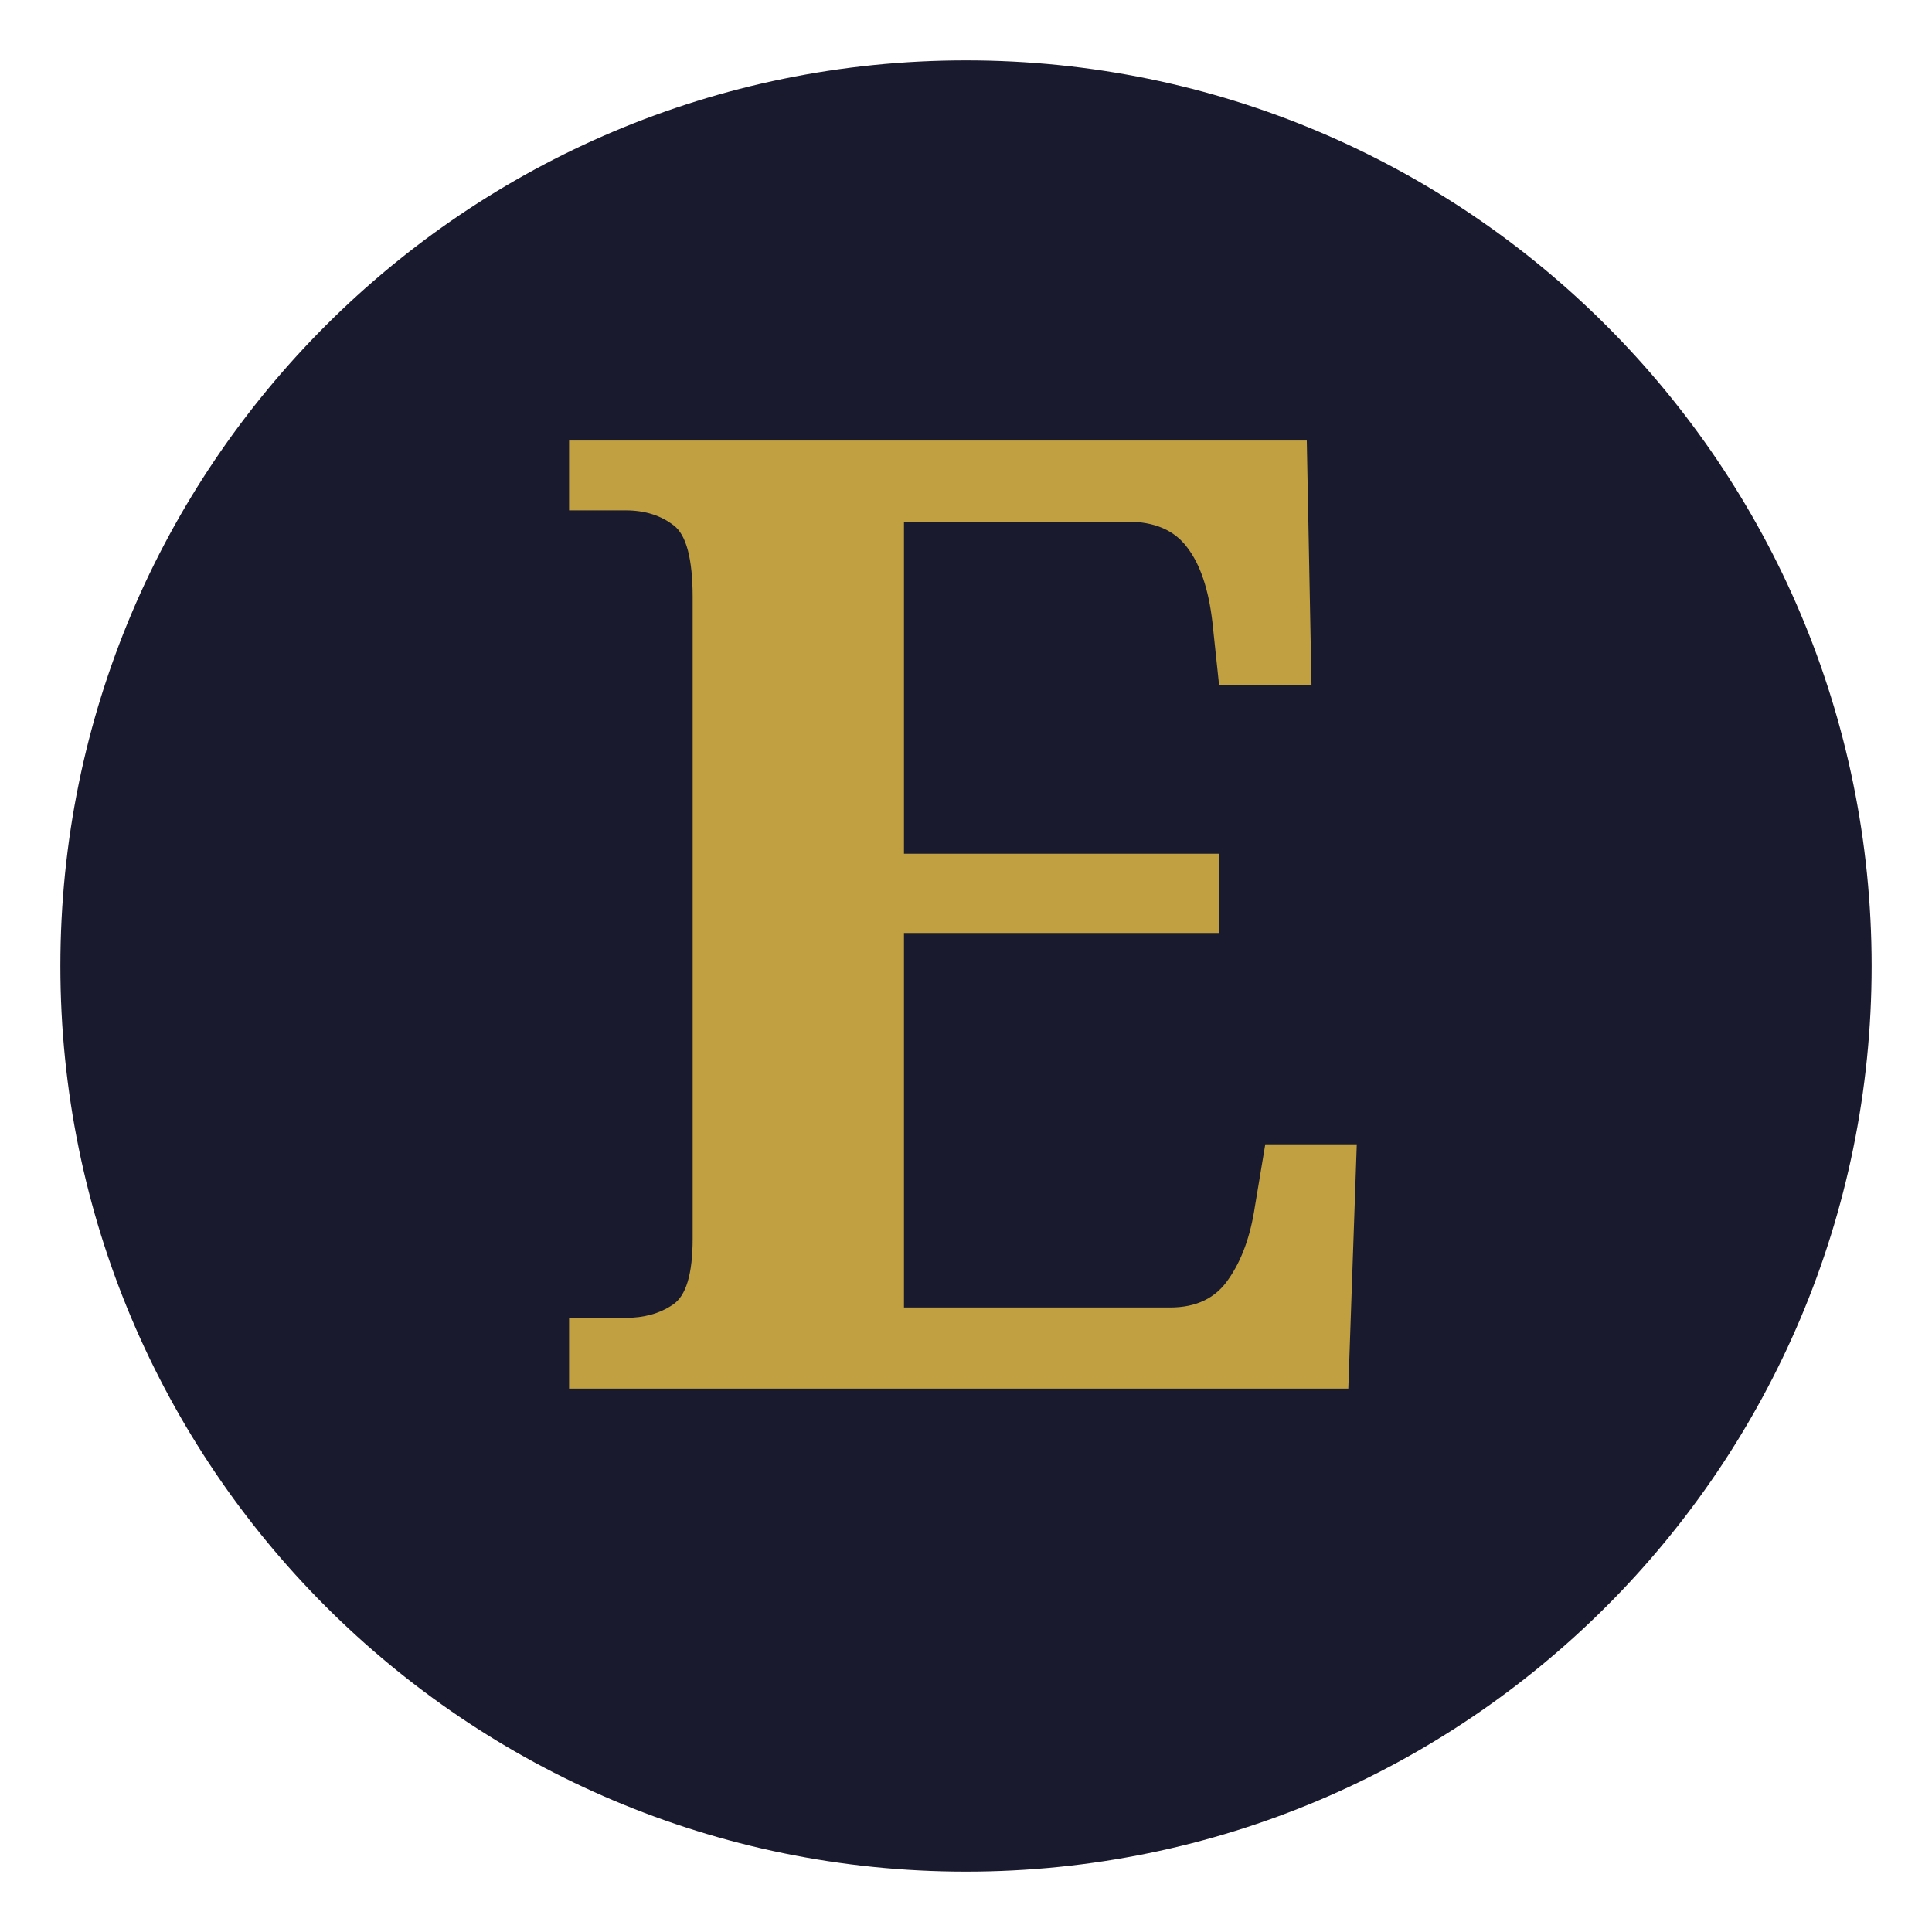
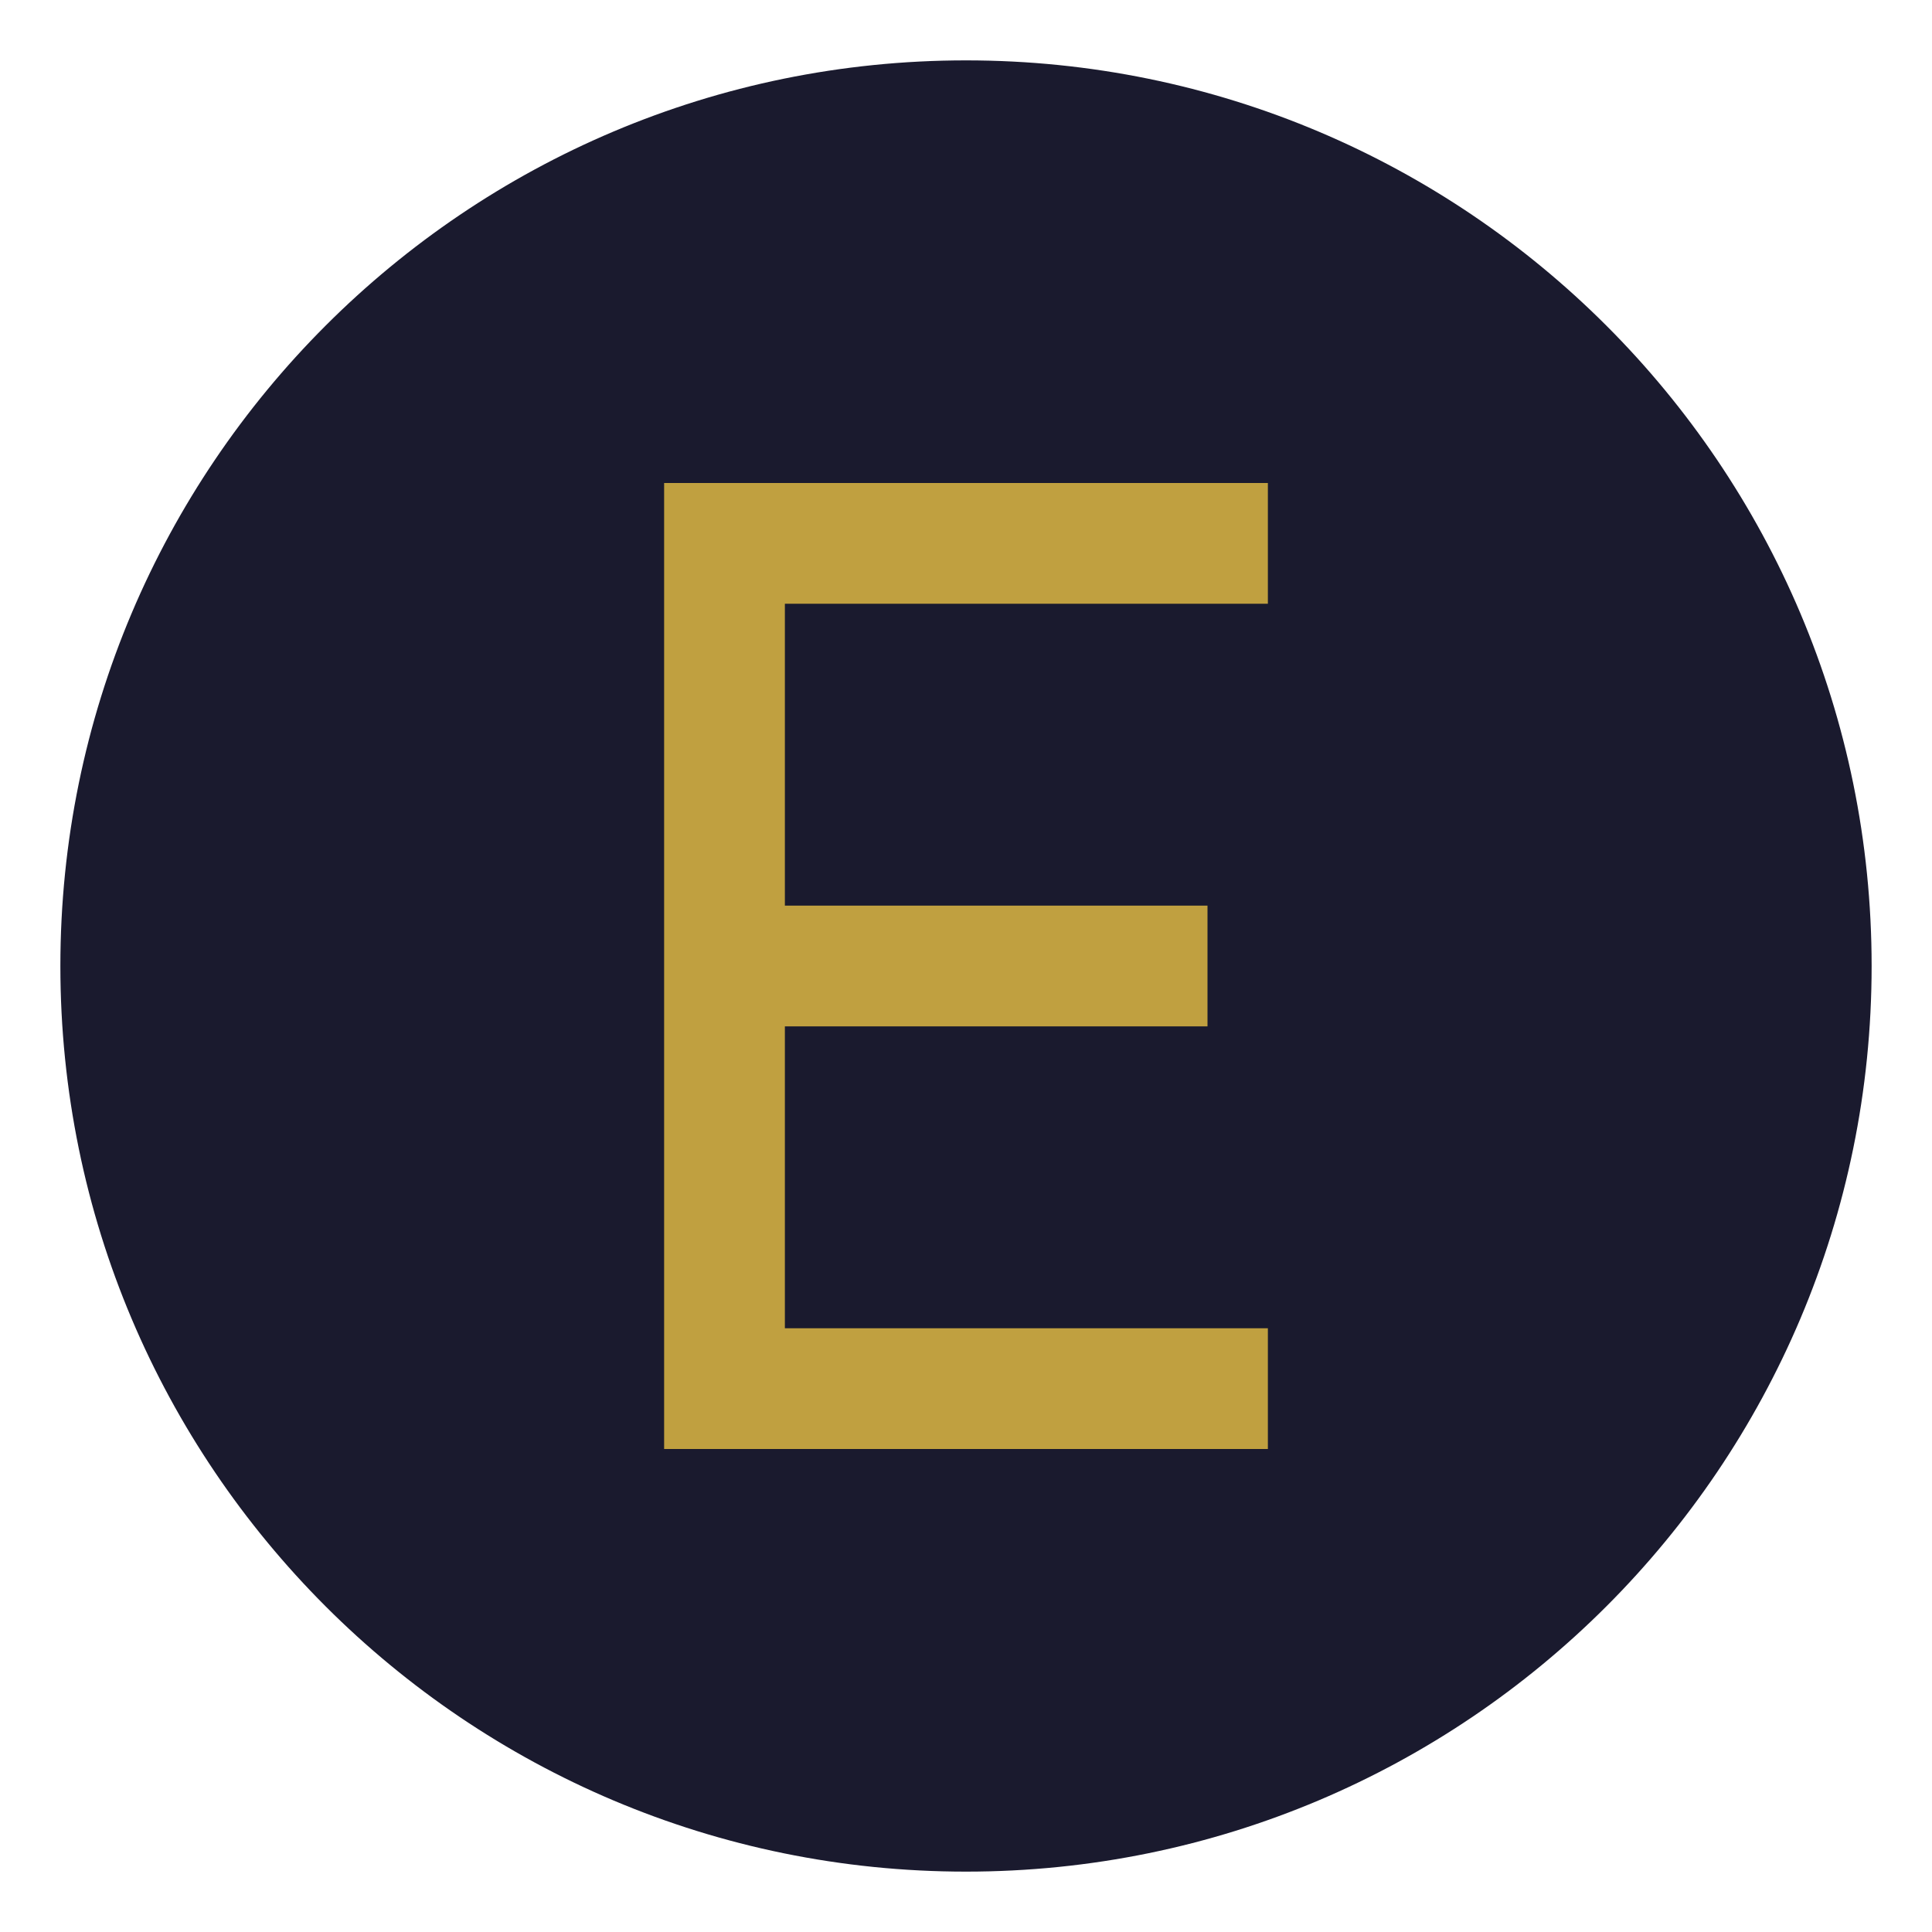
<svg xmlns="http://www.w3.org/2000/svg" viewBox="0 0 32 32" width="32" height="32">
  <circle cx="16" cy="16" r="15" fill="#1A1A2E" />
-   <text x="16" y="23" text-anchor="middle" font-family="serif" font-size="22" font-weight="bold" fill="#C0A040">Ε</text>
+   <path d="M11,8 L21,8 L21,10 L13,10 L13,15 L20,15 L20,17 L13,17 L13,22 L21,22 L21,24 L11,24 Z" fill="#C0A040" />
</svg>
